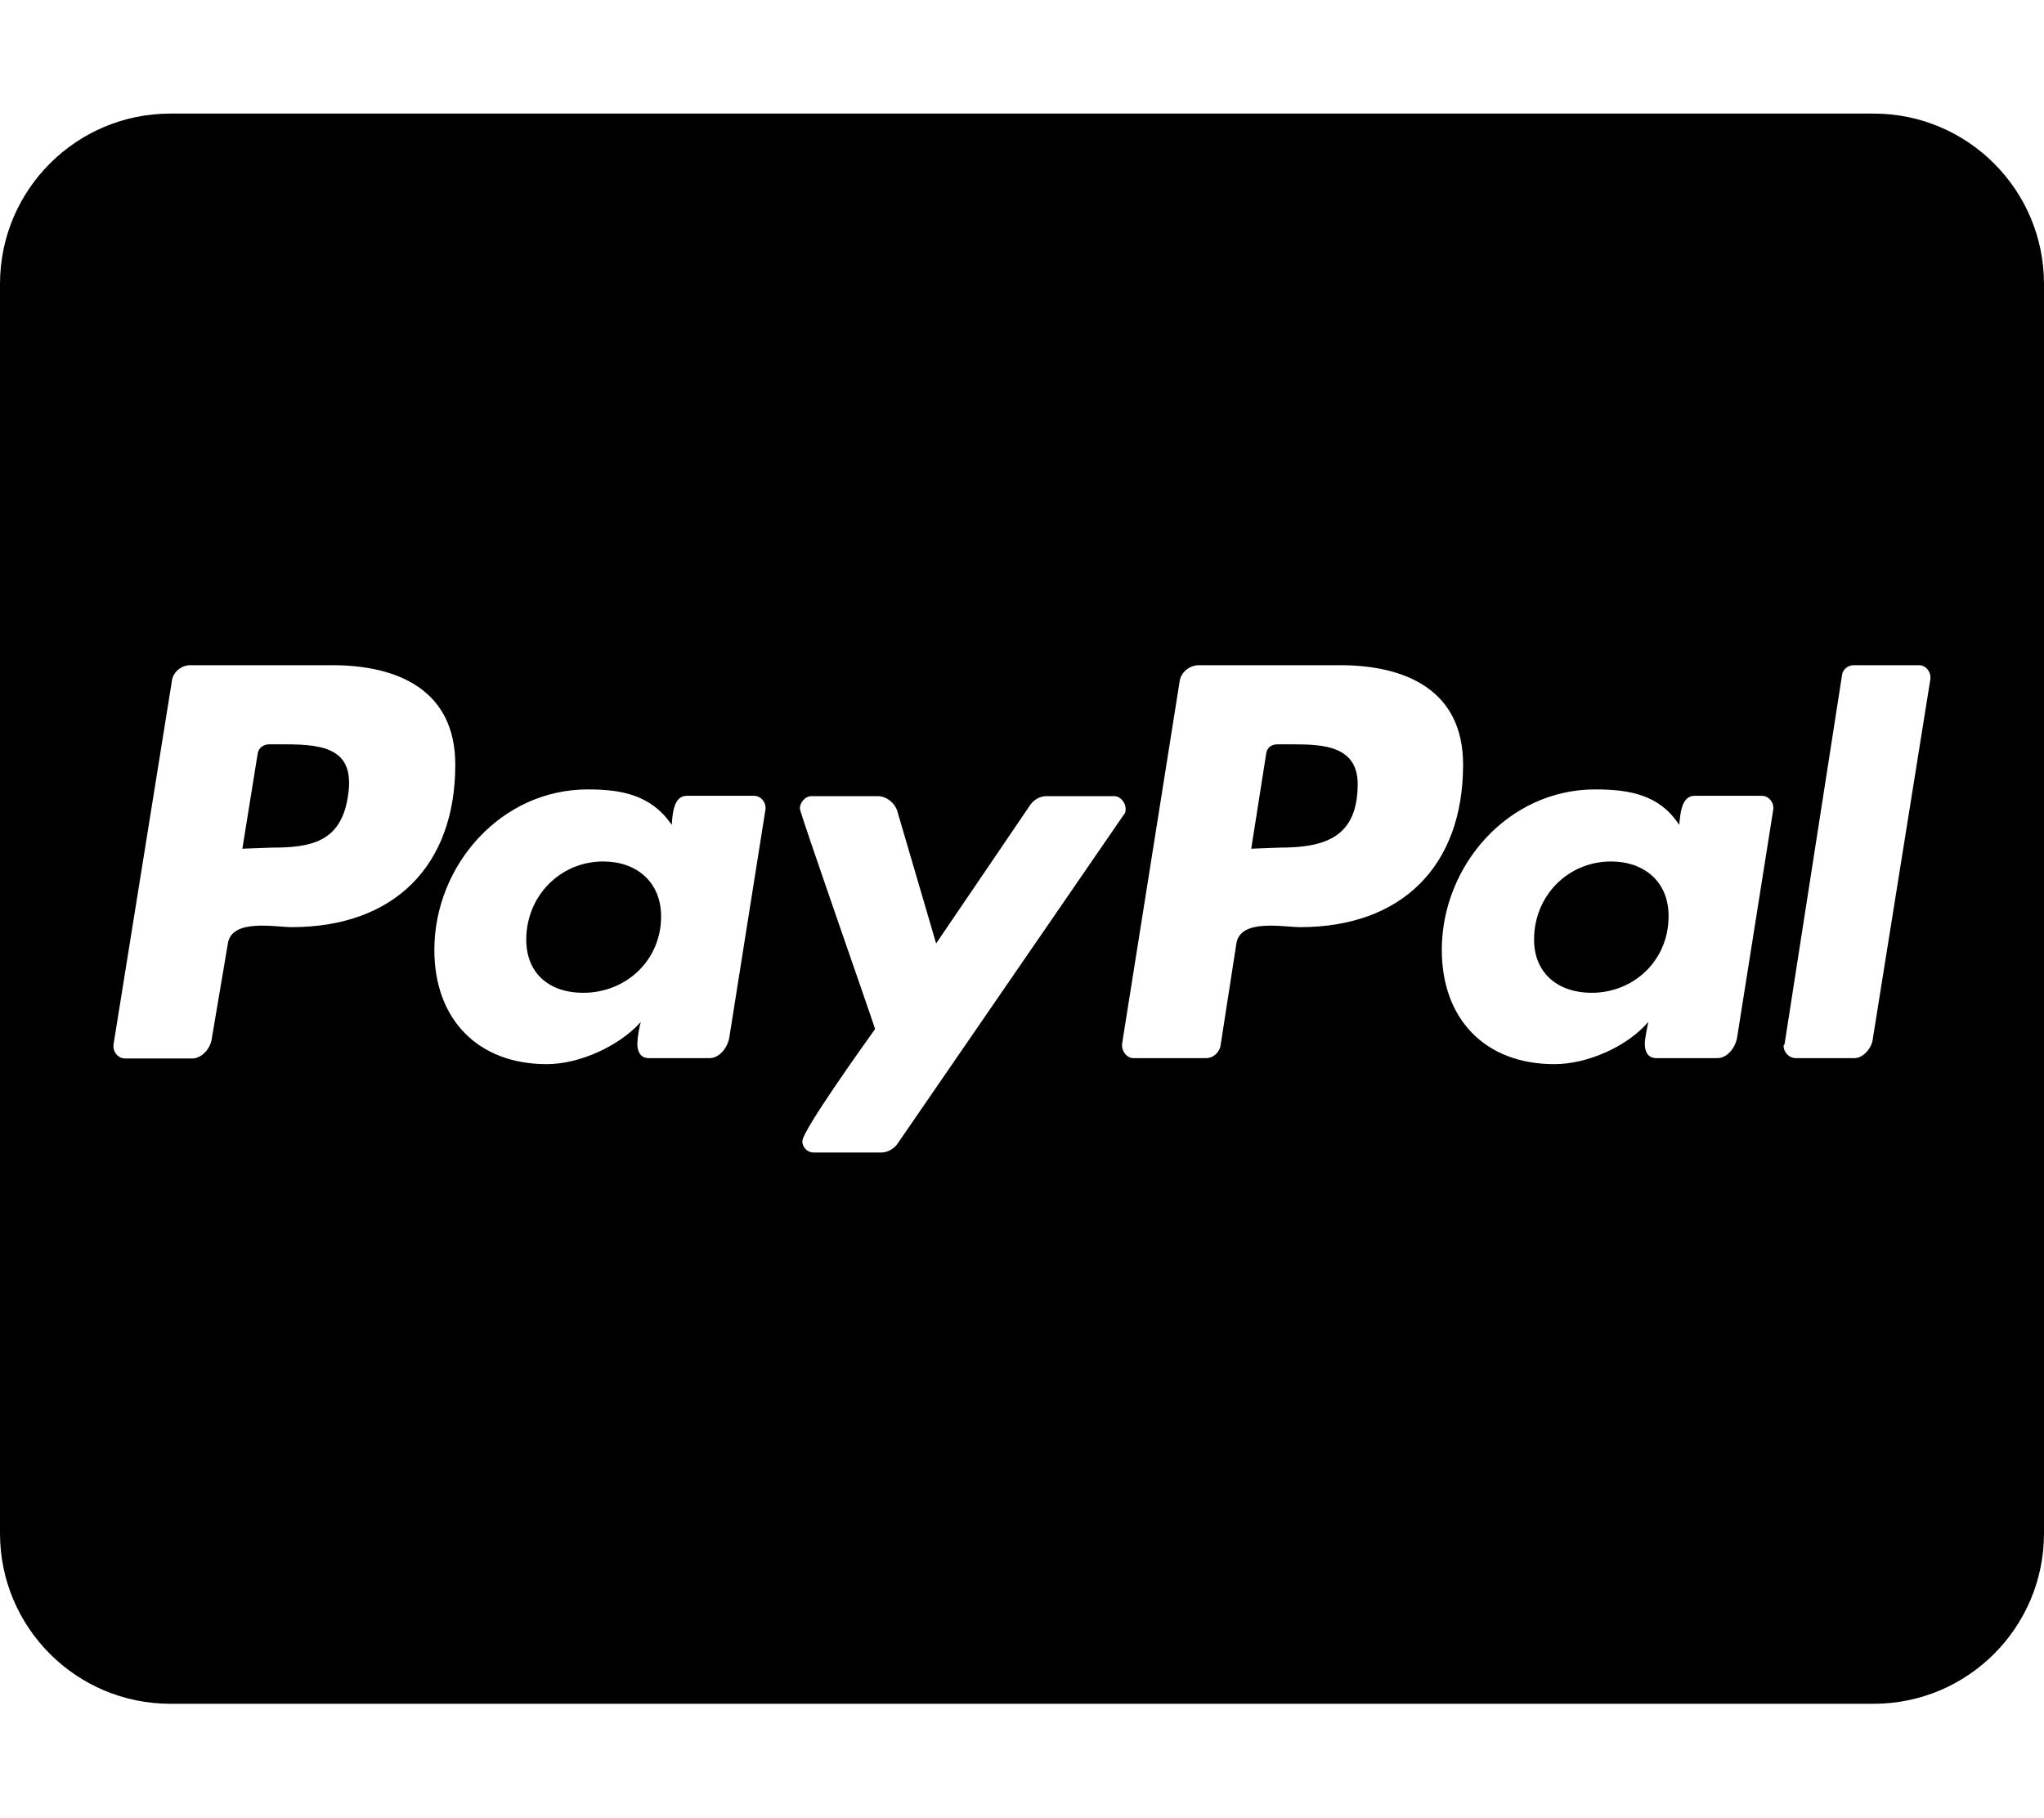
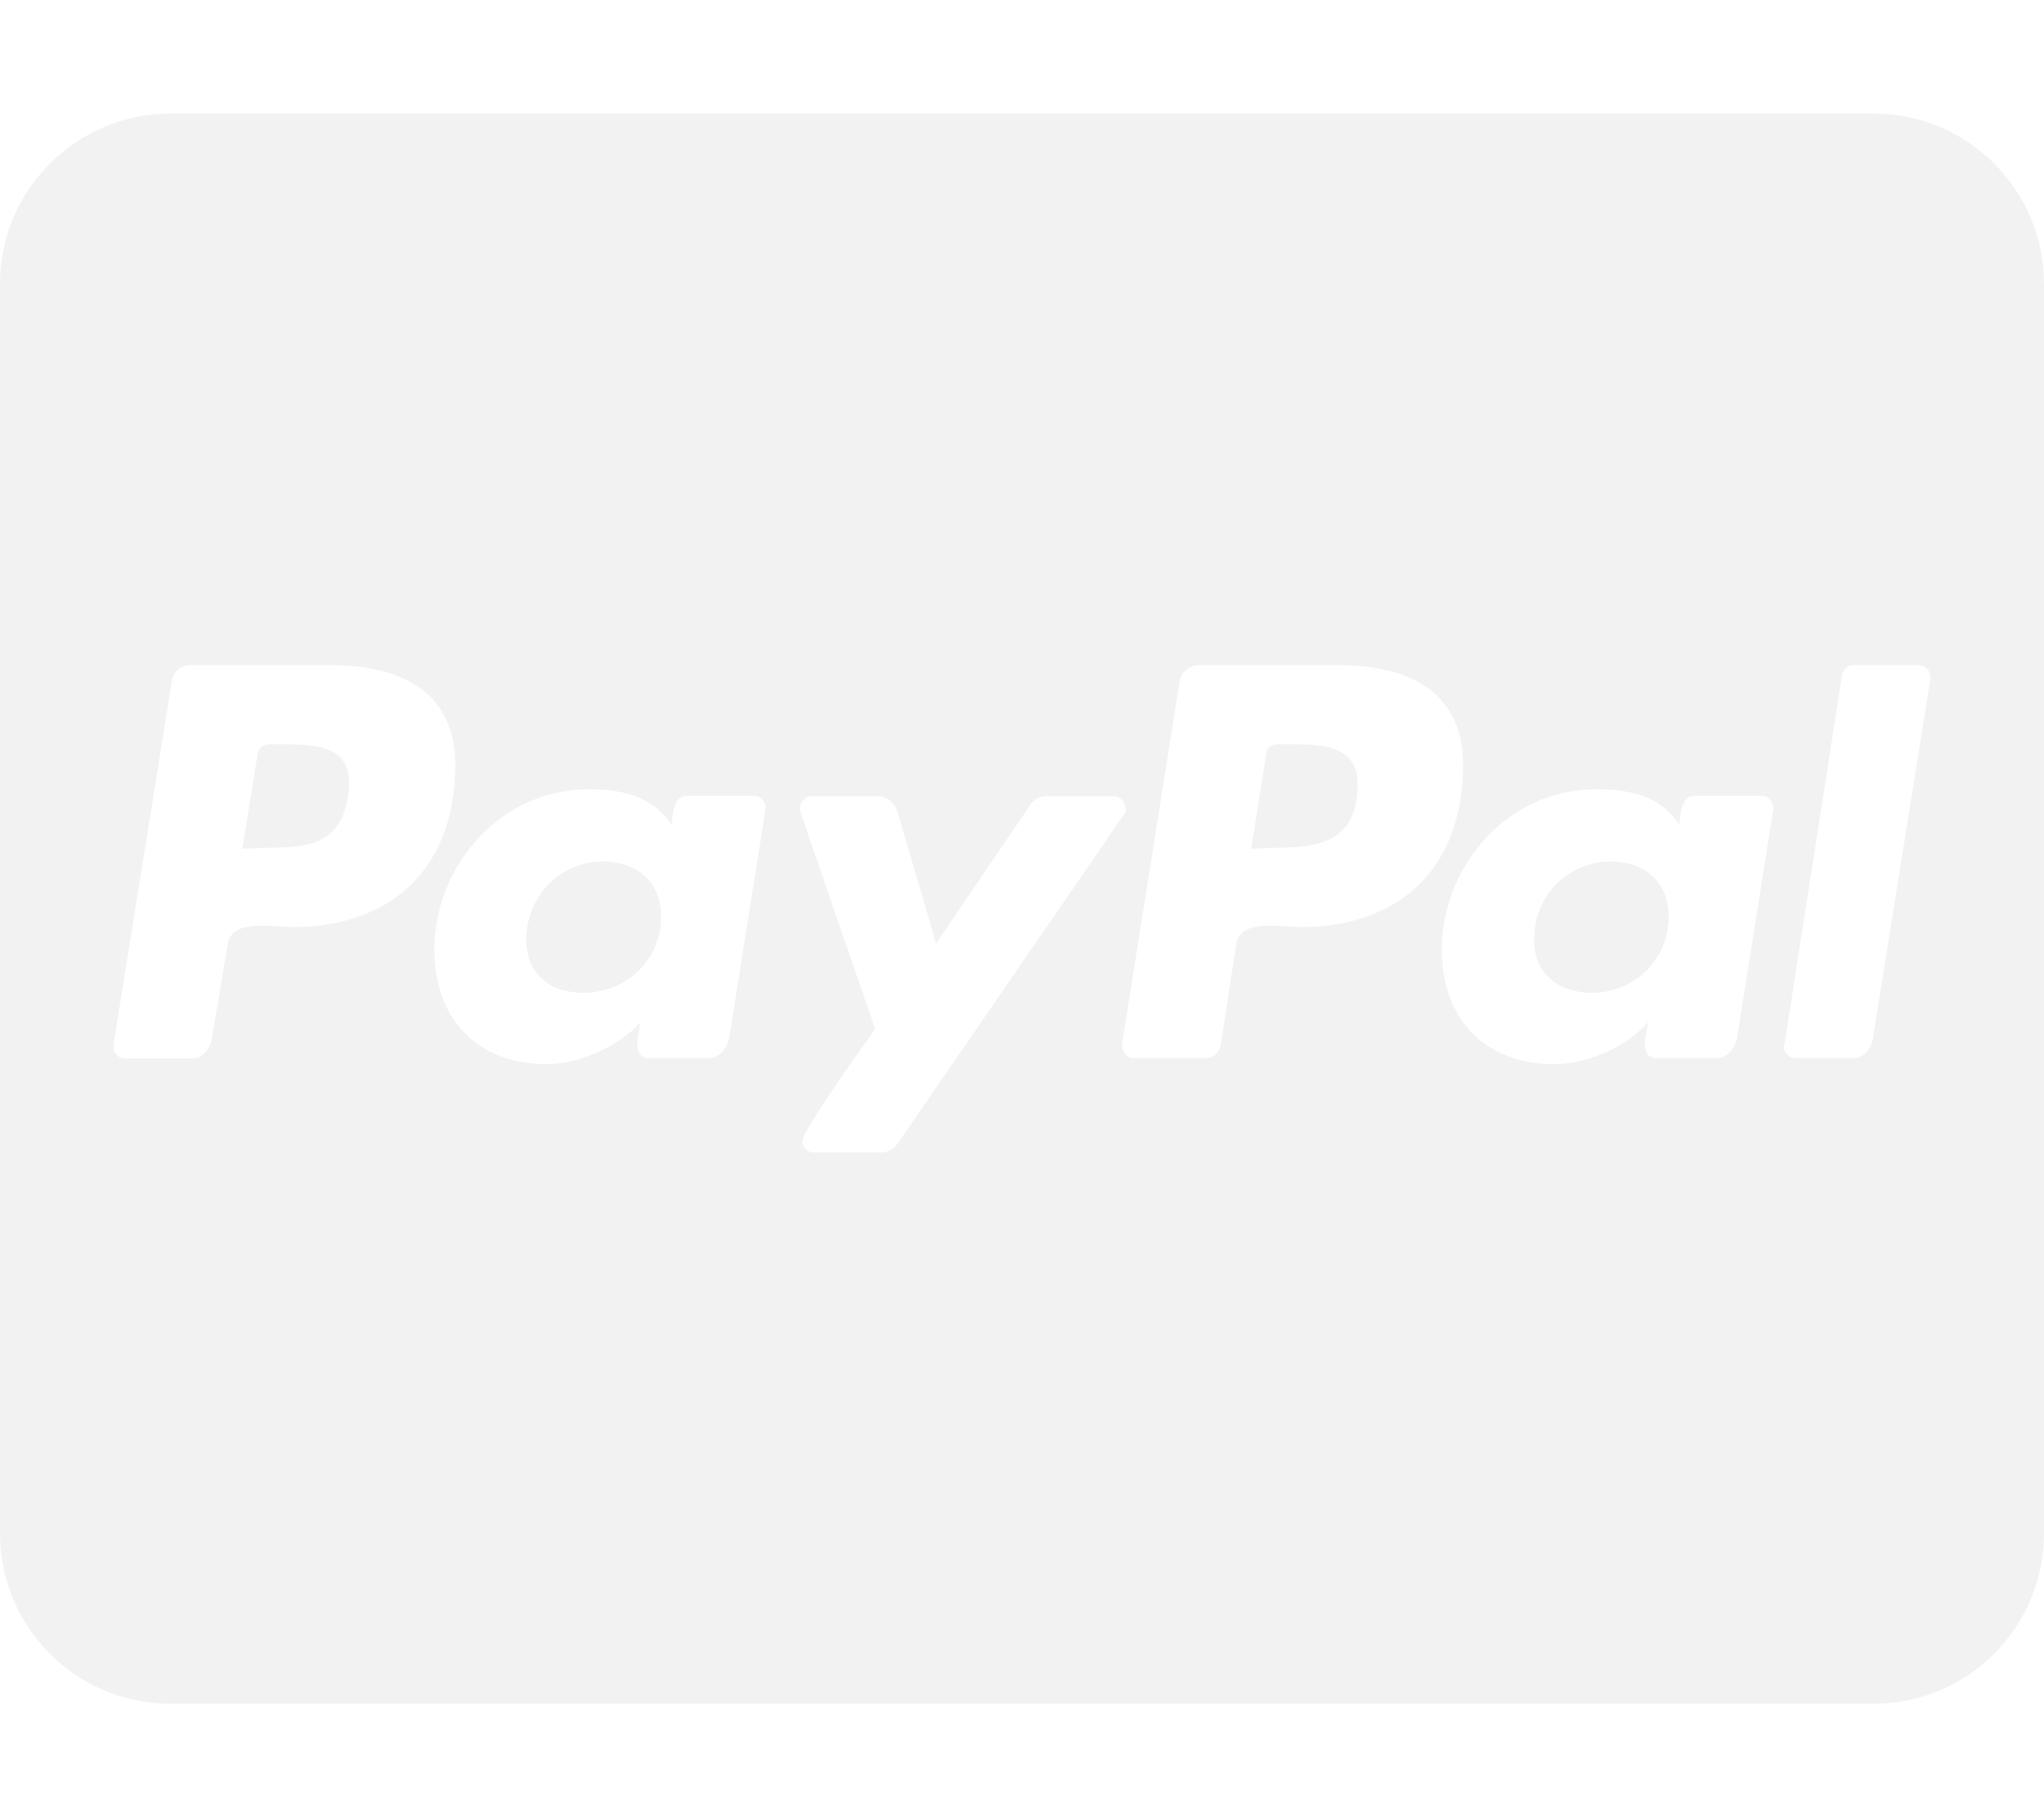
- <svg xmlns="http://www.w3.org/2000/svg" viewBox="0 0 576 512">
+ <svg xmlns="http://www.w3.org/2000/svg" fill="#f2f2f2" viewBox="0 0 576 512">
  <path d="M186.3 258.2c0 12.2-9.7 21.5-22 21.5-9.2 0-16-5.2-16-15 0-12.2 9.5-22 21.7-22 9.3 0 16.3 5.7 16.3 15.5zM80.5 209.7h-4.7c-1.5 0-3 1-3.2 2.7l-4.3 26.7 8.2-.3c11 0 19.5-1.5 21.5-14.2 2.3-13.4-6.2-14.9-17.5-14.9zm284 0H360c-1.8 0-3 1-3.2 2.7l-4.2 26.7 8-.3c13 0 22-3 22-18-.1-10.6-9.6-11.1-18.1-11.1zM576 80v352c0 26.5-21.5 48-48 48H48c-26.5 0-48-21.5-48-48V80c0-26.5 21.5-48 48-48h480c26.5 0 48 21.5 48 48zM128.3 215.4c0-21-16.2-28-34.7-28h-40c-2.5 0-5 2-5.2 4.7L32 294.2c-.3 2 1.2 4 3.2 4h19c2.7 0 5.2-2.9 5.5-5.7l4.5-26.6c1-7.2 13.2-4.7 18-4.7 28.6 0 46.1-17 46.1-45.8zm84.2 8.8h-19c-3.8 0-4 5.5-4.2 8.2-5.8-8.5-14.2-10-23.7-10-24.5 0-43.2 21.5-43.2 45.2 0 19.5 12.2 32.2 31.7 32.2 9 0 20.2-4.9 26.5-11.9-.5 1.5-1 4.7-1 6.2 0 2.3 1 4 3.2 4H200c2.7 0 5-2.9 5.5-5.7l10.2-64.3c.3-1.9-1.2-3.9-3.2-3.9zm40.5 97.9l63.7-92.6c.5-.5.5-1 .5-1.7 0-1.7-1.5-3.5-3.2-3.5h-19.2c-1.7 0-3.5 1-4.5 2.5l-26.5 39-11-37.5c-.8-2.2-3-4-5.5-4h-18.7c-1.7 0-3.2 1.8-3.2 3.5 0 1.2 19.5 56.8 21.2 62.1-2.7 3.8-20.5 28.6-20.5 31.6 0 1.8 1.5 3.2 3.2 3.2h19.2c1.8-.1 3.5-1.1 4.5-2.6zm159.3-106.7c0-21-16.2-28-34.7-28h-39.7c-2.7 0-5.2 2-5.5 4.7l-16.2 102c-.2 2 1.3 4 3.2 4h20.5c2 0 3.5-1.5 4-3.2l4.5-29c1-7.2 13.2-4.7 18-4.7 28.4 0 45.9-17 45.9-45.8zm84.2 8.8h-19c-3.8 0-4 5.5-4.3 8.2-5.5-8.5-14-10-23.7-10-24.5 0-43.2 21.5-43.2 45.2 0 19.5 12.2 32.2 31.7 32.2 9.3 0 20.5-4.9 26.5-11.9-.3 1.5-1 4.7-1 6.2 0 2.3 1 4 3.2 4H484c2.7 0 5-2.9 5.5-5.7l10.2-64.3c.3-1.9-1.2-3.9-3.2-3.9zm47.5-33.3c0-2-1.5-3.5-3.2-3.5h-18.5c-1.5 0-3 1.2-3.2 2.7l-16.2 104-.3.5c0 1.8 1.5 3.5 3.5 3.5h16.5c2.5 0 5-2.9 5.2-5.7L544 191.2v-.3zm-90 51.8c-12.2 0-21.7 9.7-21.7 22 0 9.7 7 15 16.2 15 12 0 21.7-9.2 21.7-21.5.1-9.8-6.9-15.5-16.2-15.5z" />
</svg>
